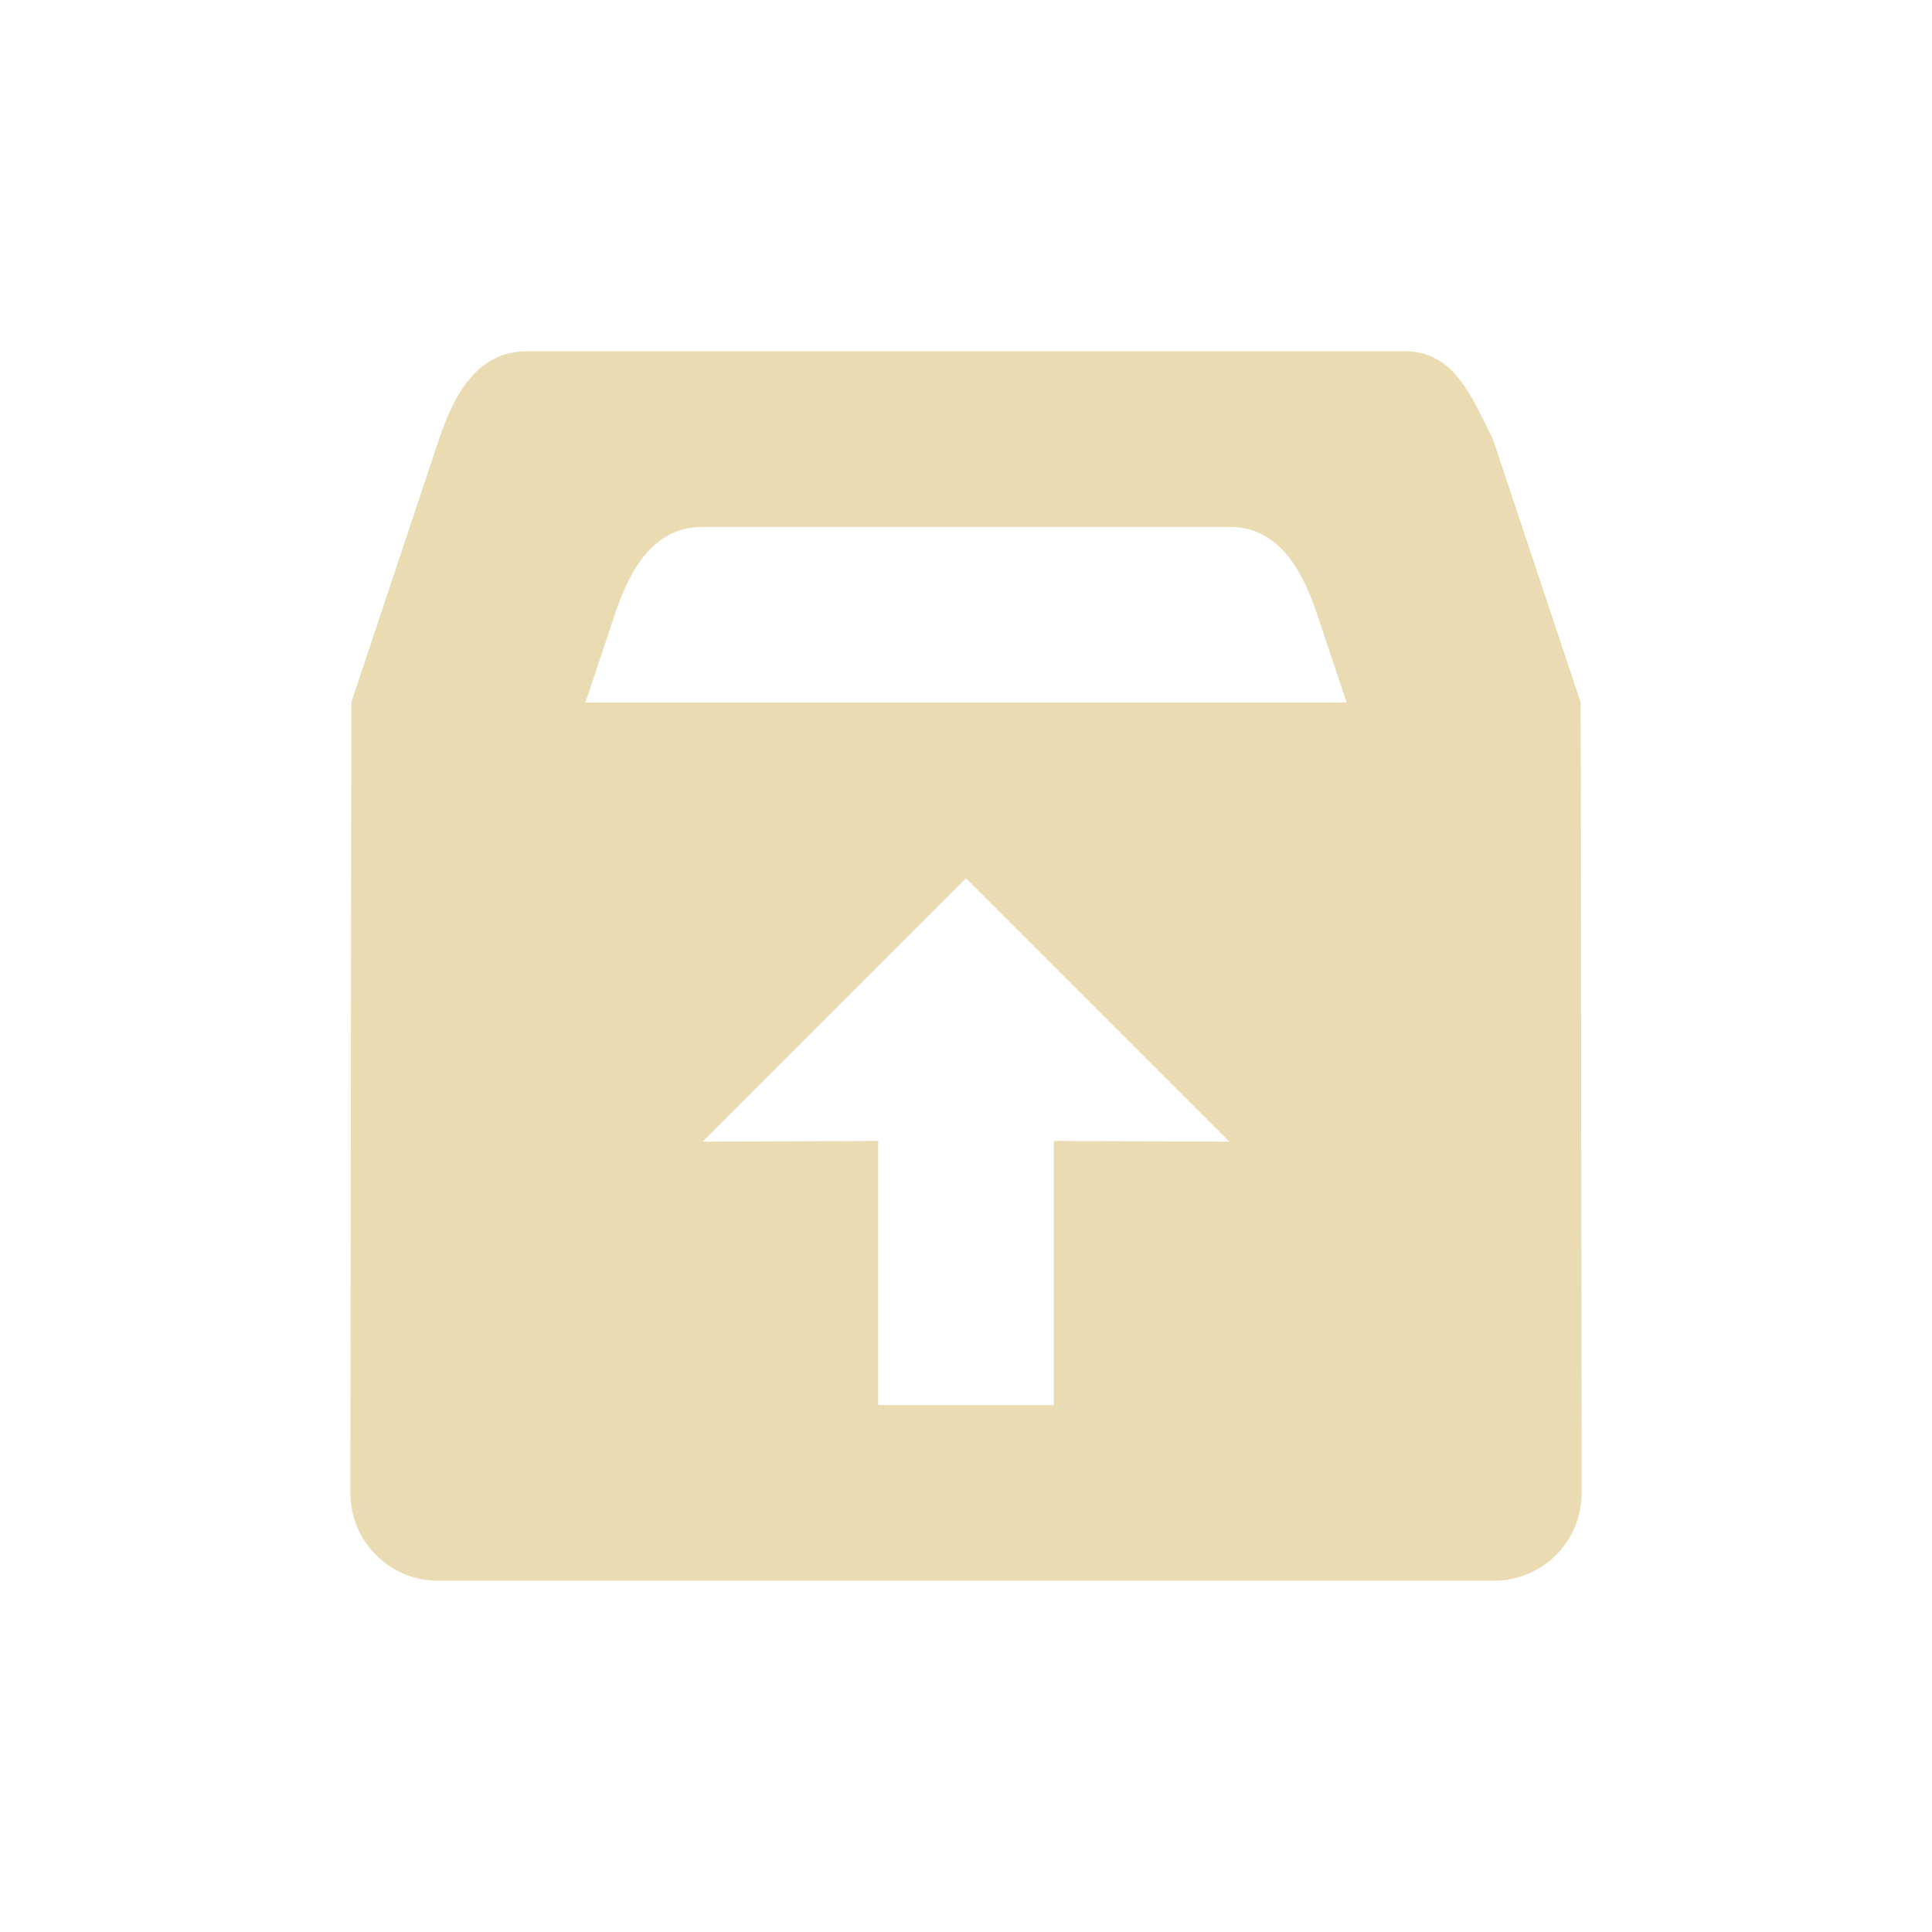
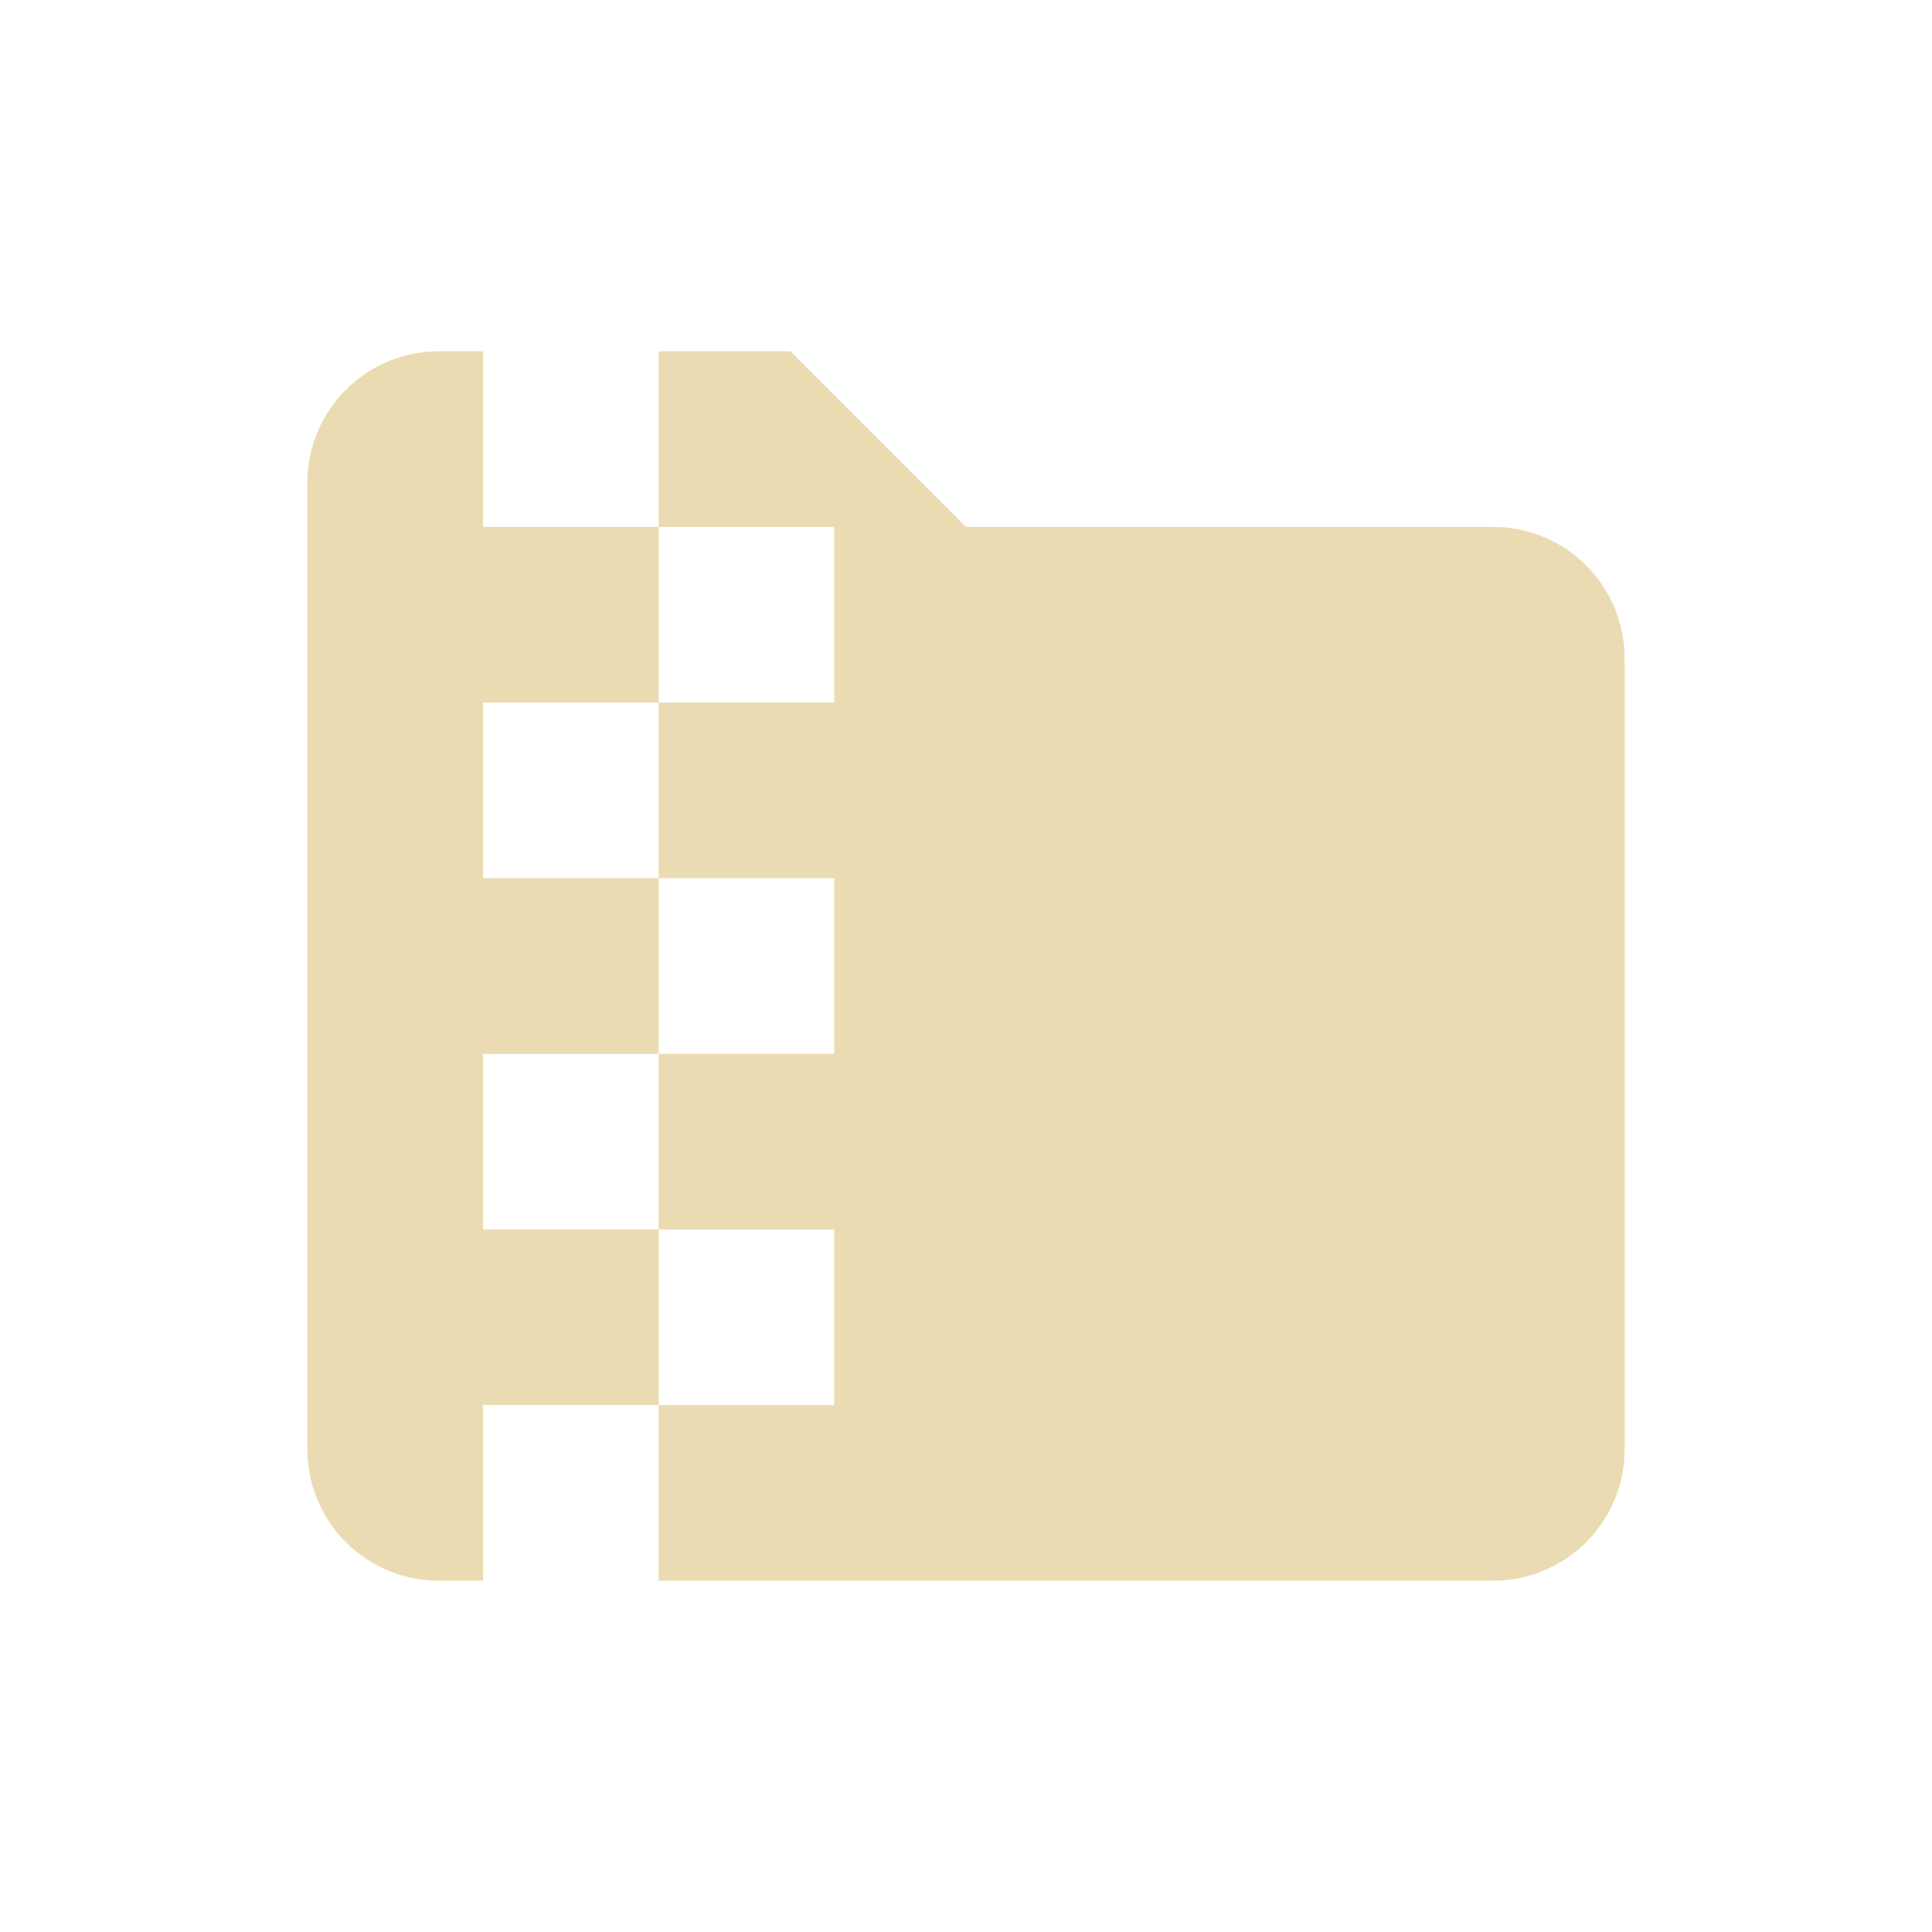
- <svg xmlns="http://www.w3.org/2000/svg" width="22" height="22" version="1.1" viewBox="0 0 22 22">
+ <svg xmlns="http://www.w3.org/2000/svg" width="22" height="22" style="isolation:isolate" version="1.1" viewBox="0 0 22 22">
  <defs>
    <style type="text/css">.ColorScheme-Text { color:#ebdbb2; } .ColorScheme-Highlight { color:#458588; }</style>
  </defs>
-   <path class="ColorScheme-Text" d="m6 4c-0.554 0-0.825 0.474-1 1l-1 3-0.01 9c-6.012e-4 0.554 0.446 1 1 1h12.02c0.554 0 1.001-0.446 1-1l-0.01-9-1-3c-0.248-0.495-0.446-1-1-1zm2 2h6c0.554 0 0.825 0.474 1 1l0.334 1h-8.668l0.334-1c0.175-0.526 0.446-1 1-1zm3 4 3 3-2-0.008v3.008h-2v-3.008l-2 0.008z" fill="currentColor" />
+   <path class="ColorScheme-Text" d="m5 4c-0.831 0-1.5 0.669-1.5 1.5v11c0 0.831 0.669 1.5 1.5 1.5h0.5v-2h2v-2h-2v-2h2v-2h-2v-2h2v-2h-2v-2zm2.5 2h2v2h-2v2h2v2h-2v2h2v2h-2v2h9.5c0.831 0 1.5-0.669 1.5-1.5v-9c0-0.831-0.669-1.5-1.5-1.5h-6l-2-2h-1.5z" fill="currentColor" />
</svg>
